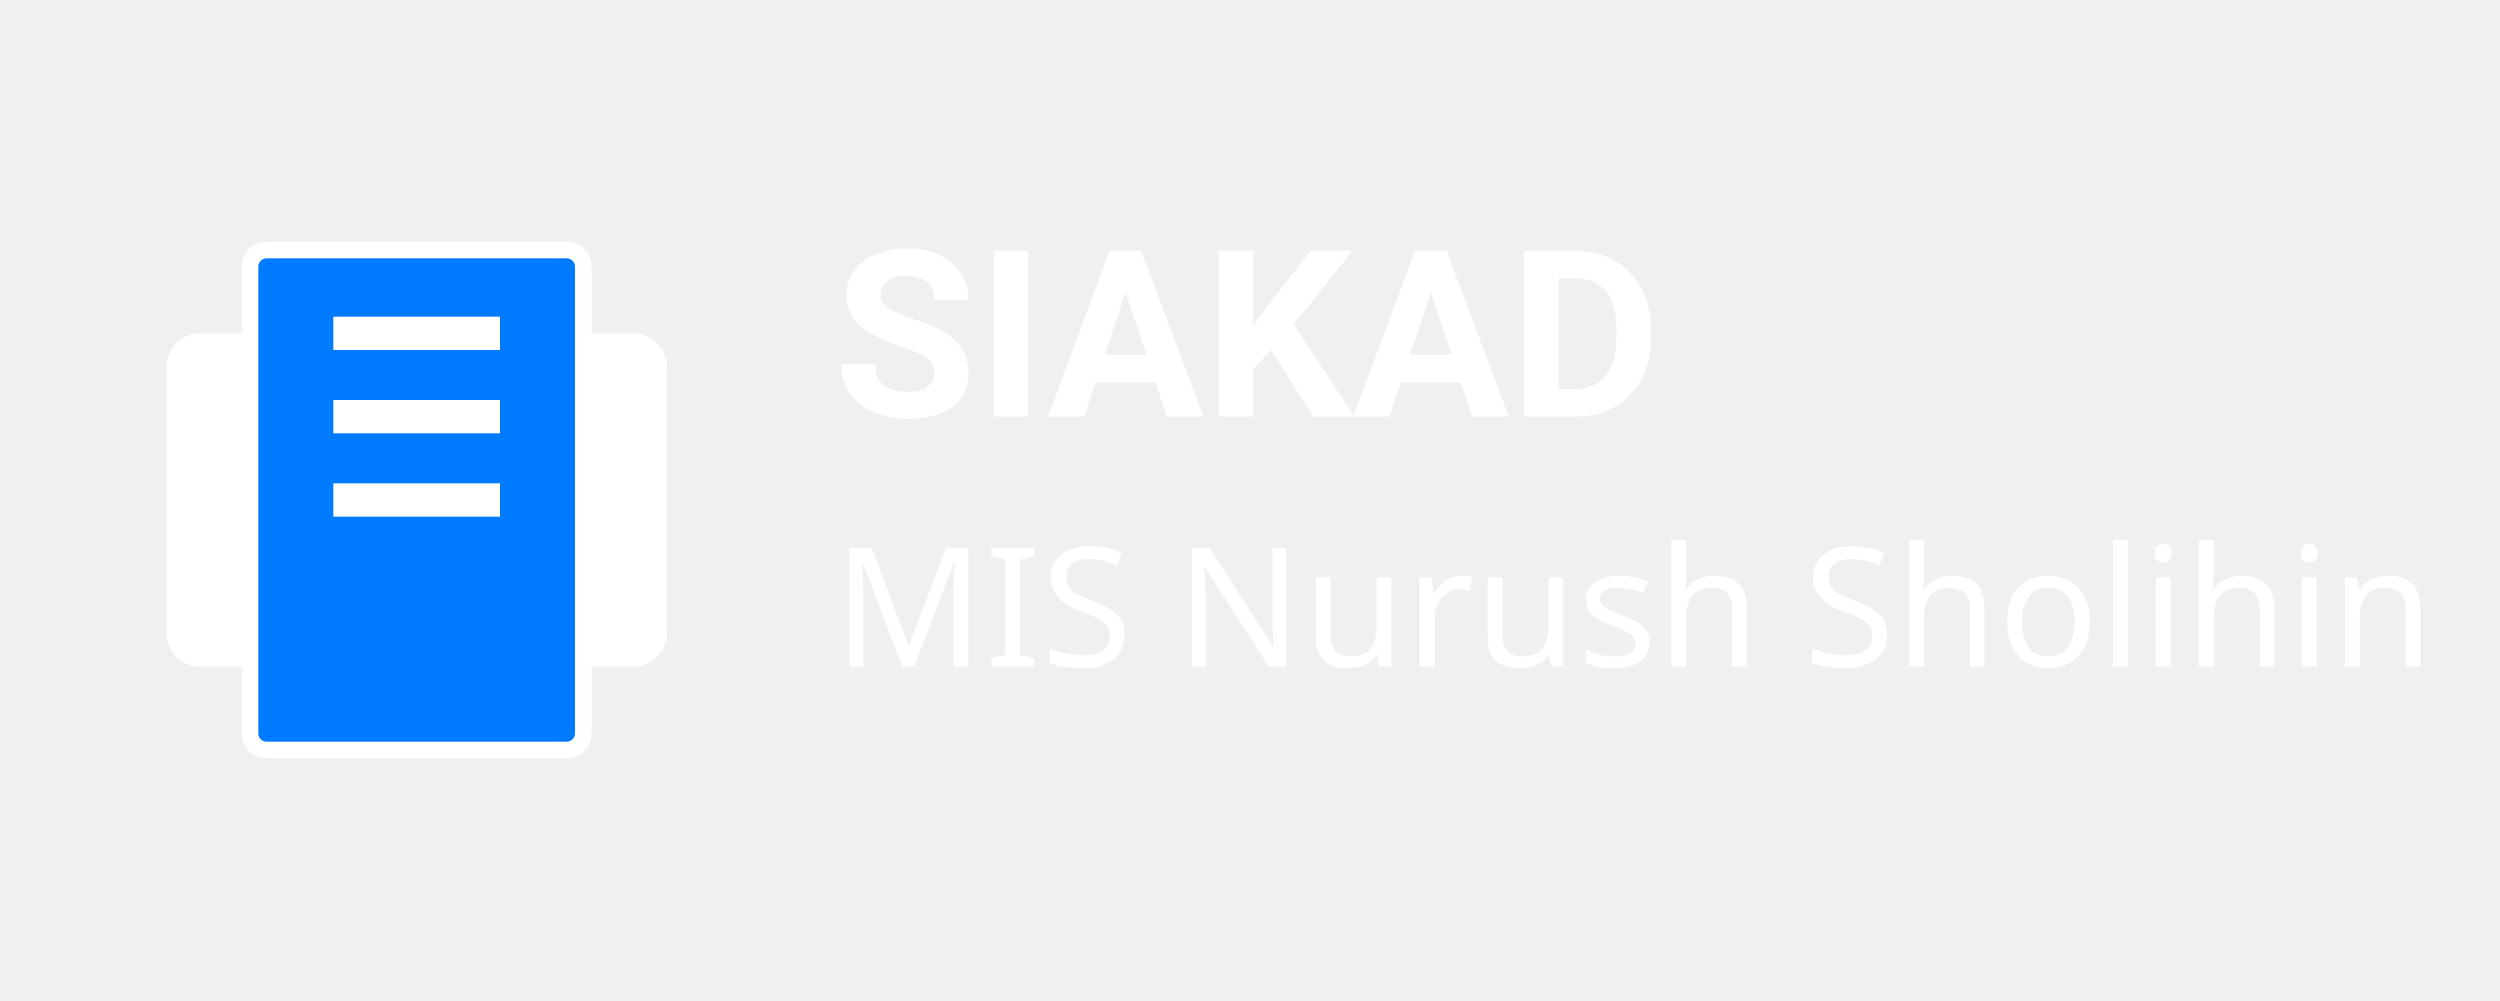
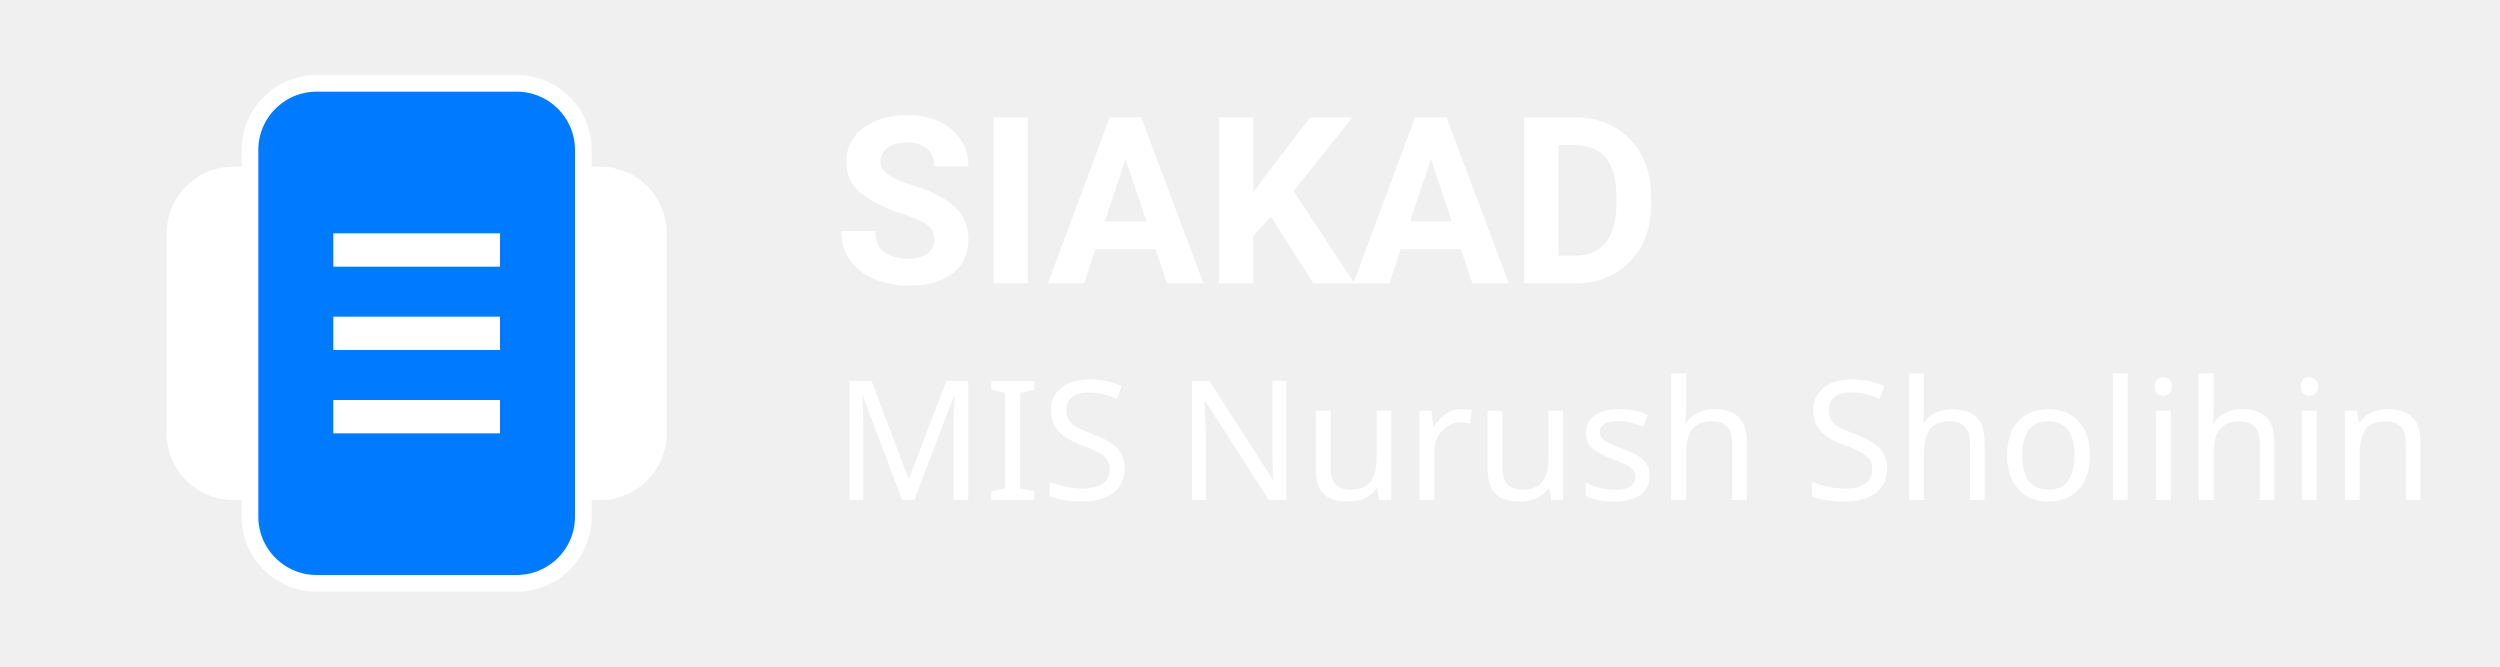
- <svg xmlns="http://www.w3.org/2000/svg" width="150" height="60">
-   <g transform="translate(10, 10)">
-     <rect x="0" y="10" width="30" height="20" fill="#ffffff" rx="2" />
-     <rect x="5" y="5" width="20" height="30" fill="#007bff" stroke="#ffffff" stroke-width="1" rx="1" />
-     <line x1="10" y1="10" x2="20" y2="10" stroke="#ffffff" stroke-width="2" />
+ <svg xmlns="http://www.w3.org/2000/svg" width="150" height="40">
+   <g transform="translate(10, 0)">
+     <rect x="0" y="10" width="30" height="20" fill="#ffffff" stroke="" rx="4" />
+     <rect x="5" y="5" width="20" height="30" fill="#007bff" stroke="#ffffff" stroke-width="1" rx="4" />
    <line x1="10" y1="15" x2="20" y2="15" stroke="#ffffff" stroke-width="2" />
    <line x1="10" y1="20" x2="20" y2="20" stroke="#ffffff" stroke-width="2" />
+     <line x1="10" y1="25" x2="20" y2="25" stroke="#ffffff" stroke-width="2" />
    <path d="M 25 10 A 8 8 0 0 1 25 26 A 6 6 0 0 0 25 10 Z" fill="#28a745" />
  </g>
-   <text x="50" y="25" font-family="Roboto, sans-serif" font-size="14" font-weight="bold" fill="#ffffff">SIAKAD</text>
-   <text x="50" y="40" font-family="Robot0, sans-serif" font-size="10" fill="#ffffff">MIS Nurush Sholihin</text>
+   <text x="50" y="17" font-family="Roboto, sans-serif" font-size="14" font-weight="bold" fill="#ffffff">SIAKAD</text>
+   <text x="50" y="30" font-family="Robot0, sans-serif" font-size="10" fill="#ffffff">MIS Nurush Sholihin</text>
</svg>
